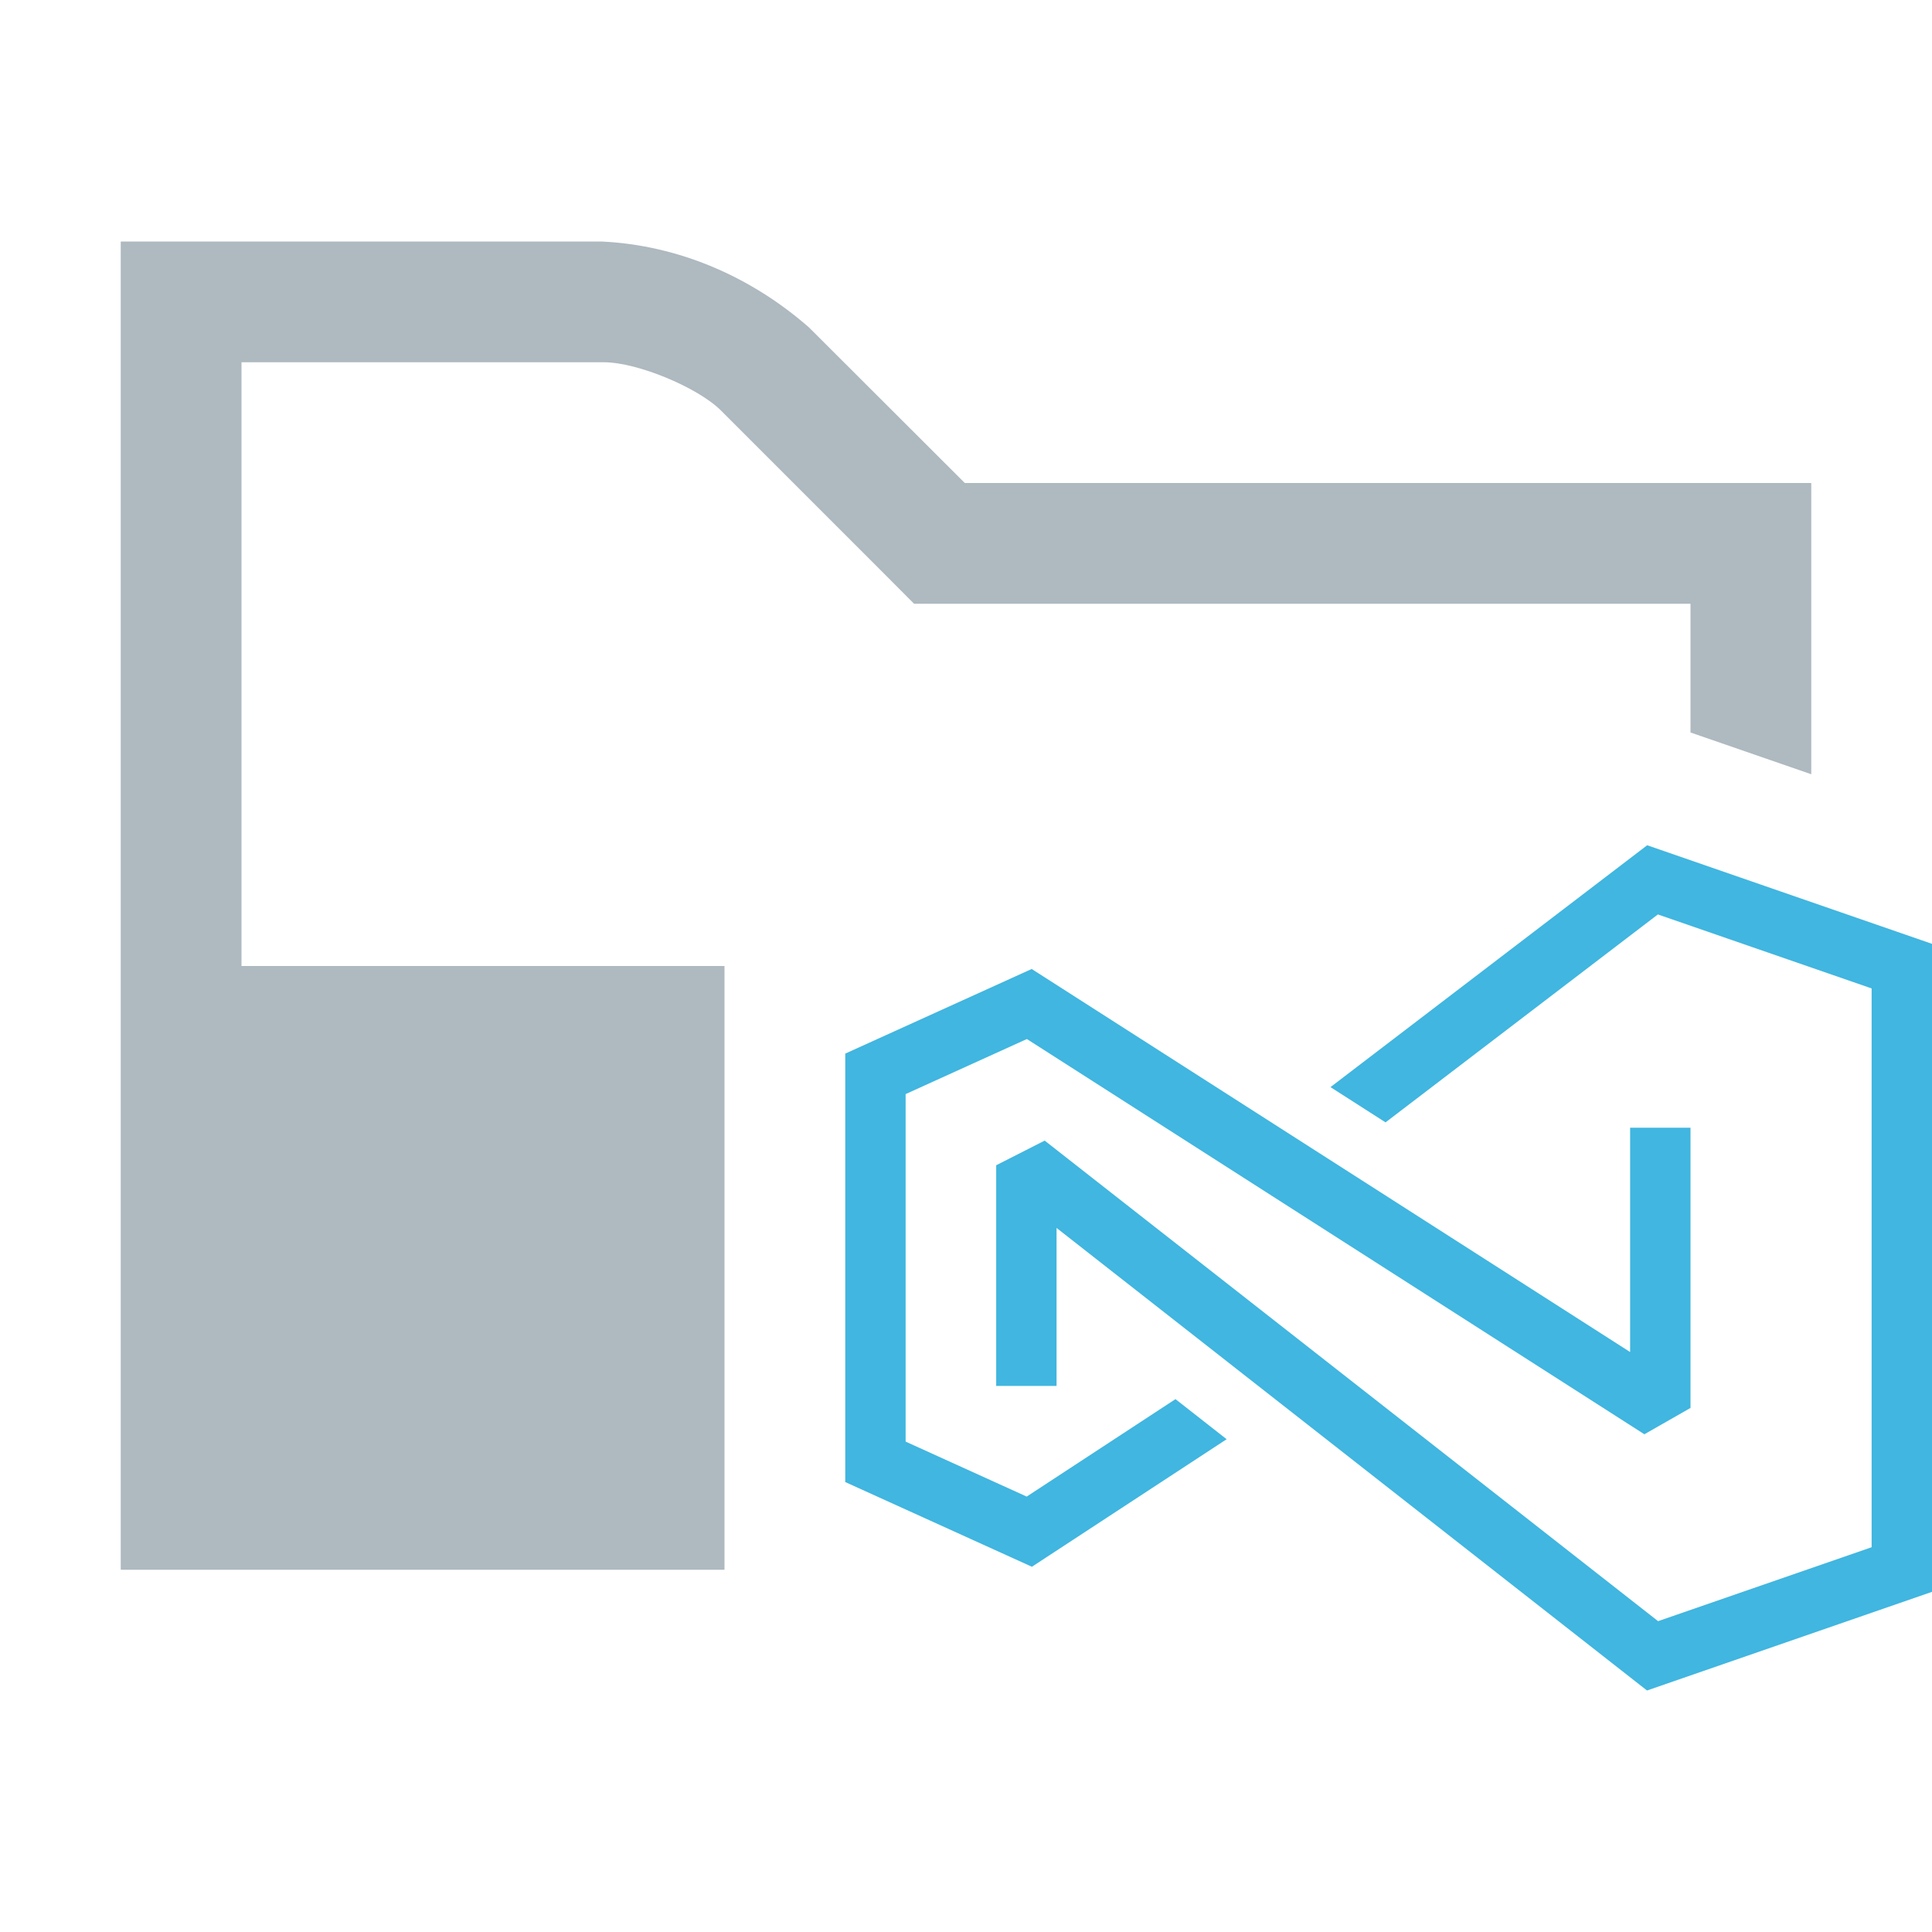
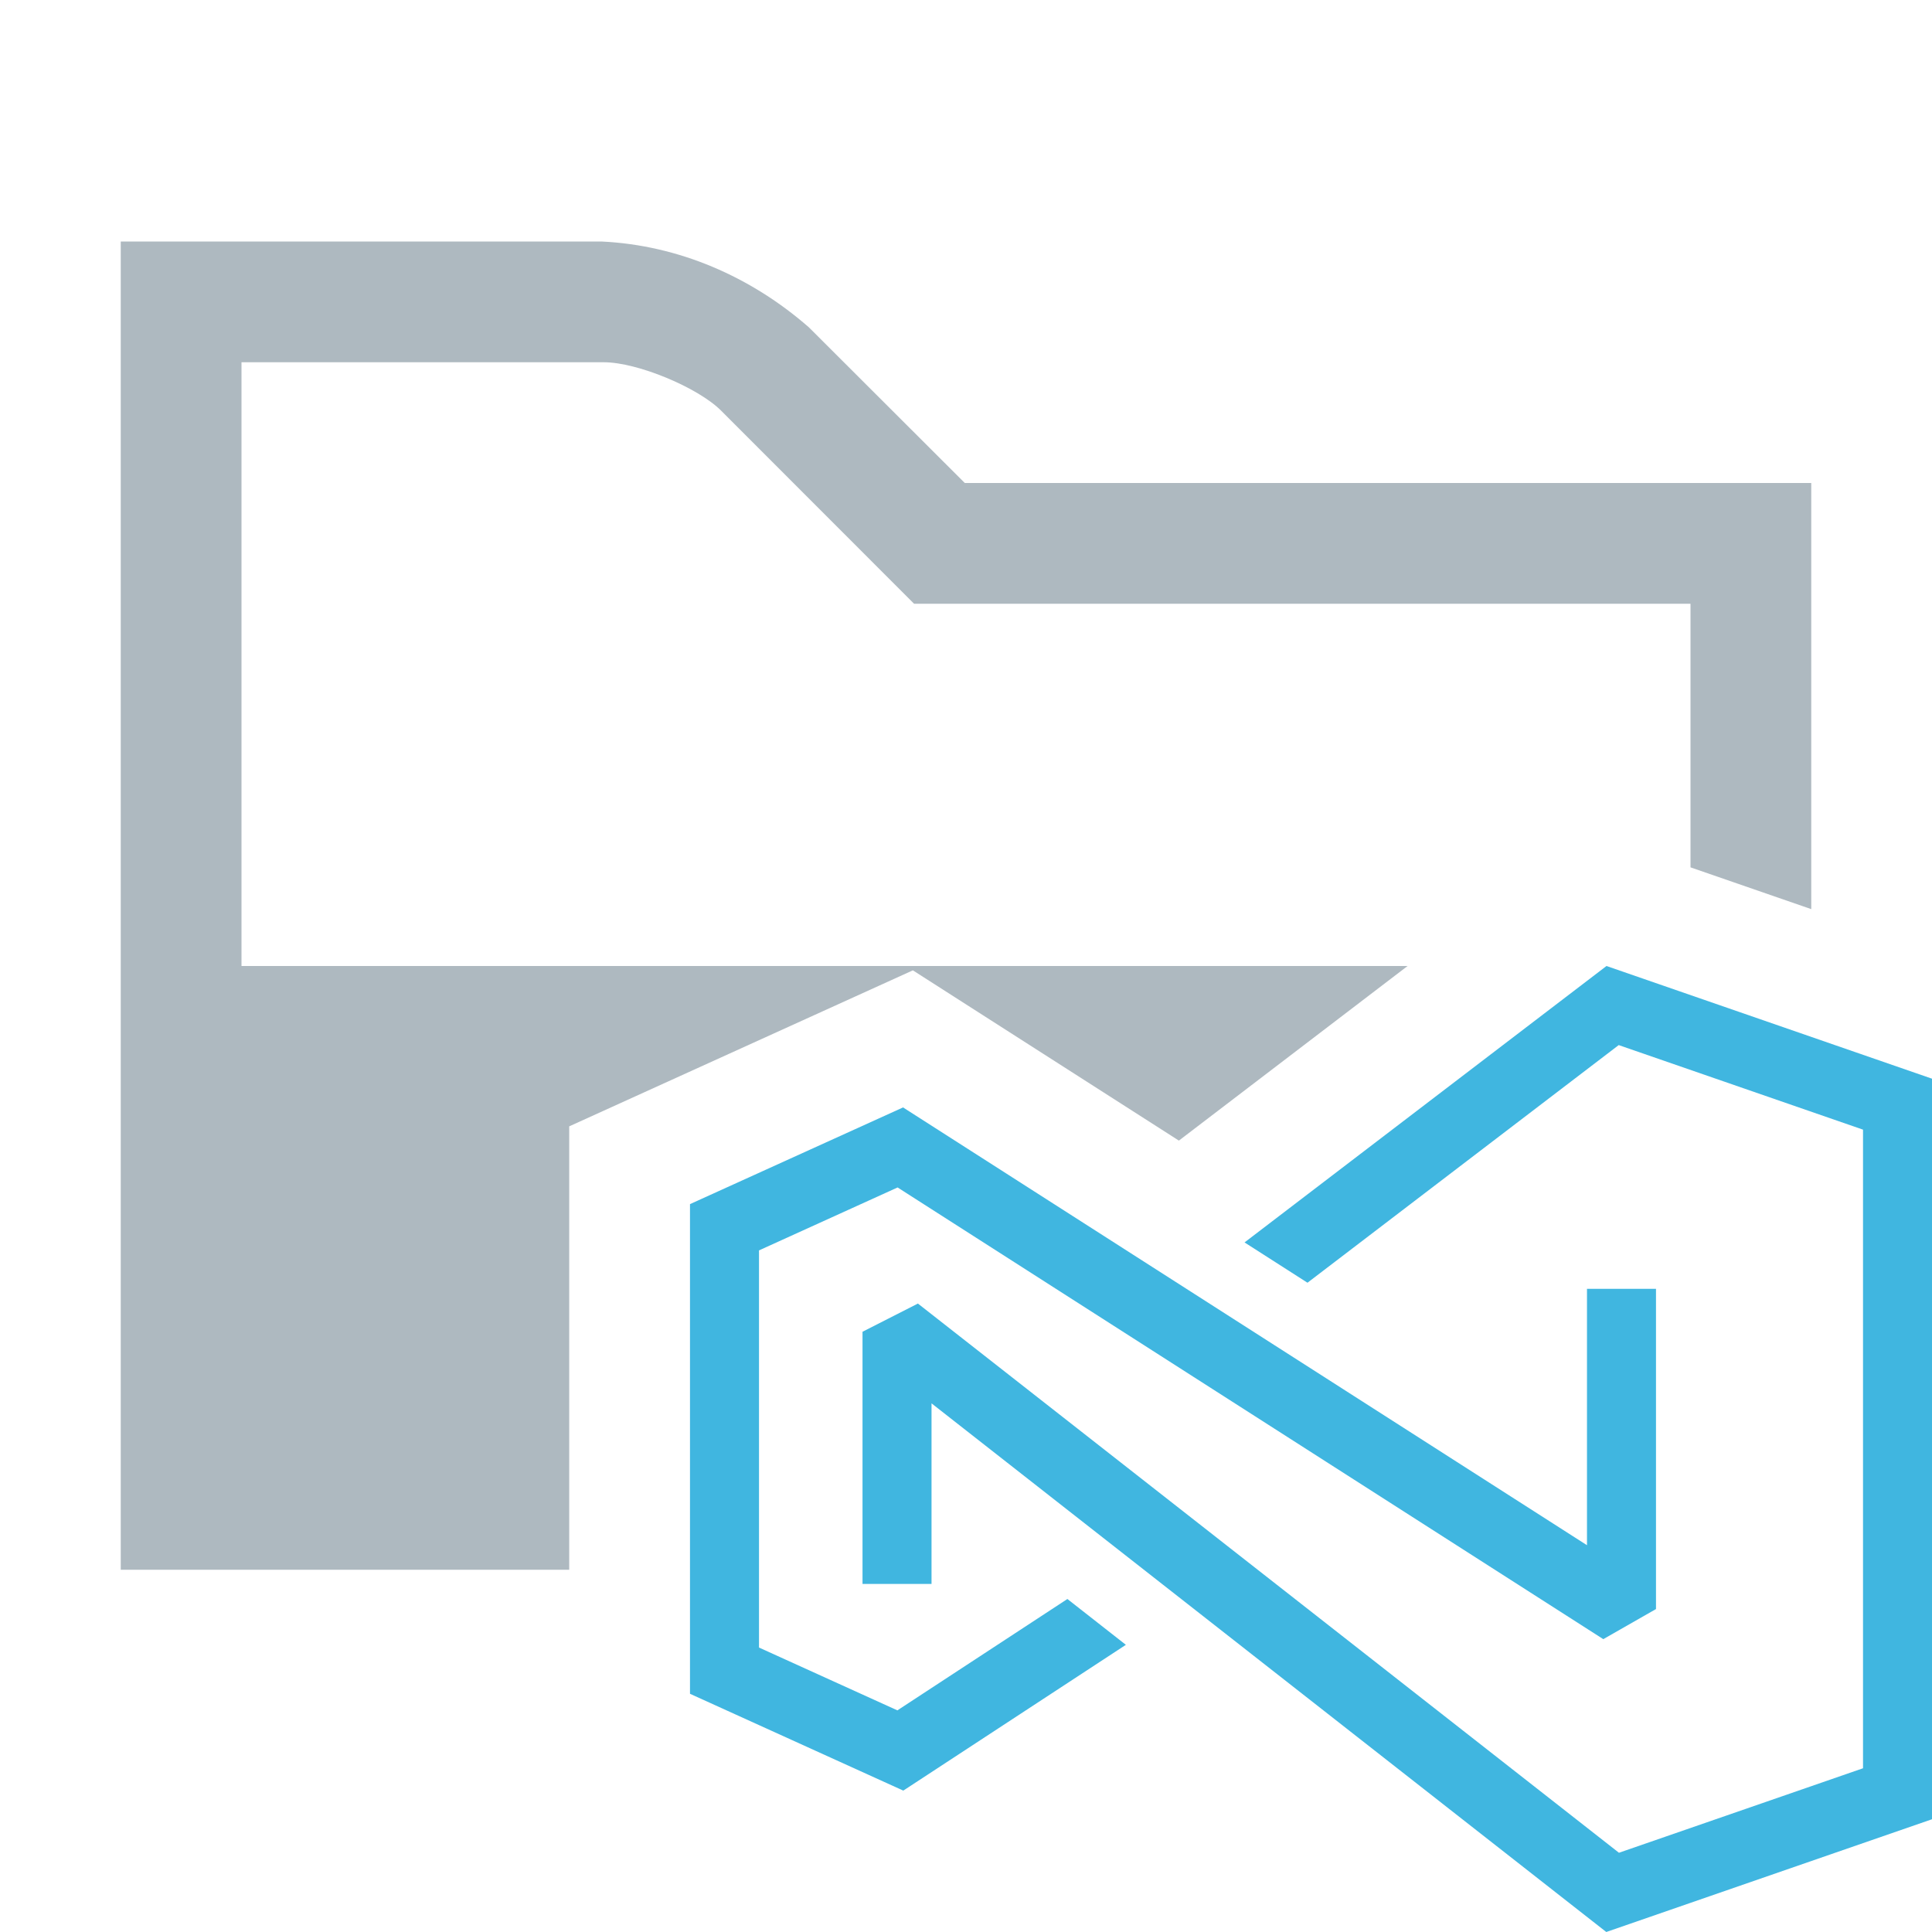
- <svg xmlns="http://www.w3.org/2000/svg" version="1.1" id="Layer_1" x="0px" y="0px" width="16px" height="16px" viewBox="0 0 16 16" style="enable-background:new 0 0 16 16;" xml:space="preserve">
-   <defs id="defs1" />
-   <style type="text/css" id="style1">
+ <svg xmlns="http://www.w3.org/2000/svg" version="1.1" id="Layer_1" x="0px" y="0px" viewBox="0 0 16 16" style="enable-background:new 0 0 16 16;" xml:space="preserve">
+   <style type="text/css">
	.st0{fill:none;}
	.st1{fill-rule:evenodd;clip-rule:evenodd;fill:#9AA7B0;fill-opacity:0.8;}
+ 	.st2{fill:#40B6E0;}
</style>
  <rect id="frame" class="st0" width="16" height="16" />
-   <path id="path1" class="st1" d="M 1 2 L 1 13 L 6 13 L 6 12.918 L 6 10.102 L 6 9.5 L 6 8.219 L 6 8.08 L 6 8 L 2 8 L 2 3 L 5 3 C 5.28 3 5.781 3.21 5.971 3.4 L 7.27 4.699 L 7.57 5 L 14 5 L 14 6.066 L 15 6.412 L 15 4 L 7.99 4 L 6.699 2.711 C 6.219 2.291 5.62 2.03 4.98 2 L 1 2 z " />
-   <g data-name="Layer 1" id="g4" transform="matrix(0.25,0,0,0.25,6.5,5.5)" style="display:inline;stroke:none;stroke-width:4;stroke-linejoin:miter;stroke-dasharray:none;stroke-opacity:1;paint-order:normal">
-     <path fill="#40b6e0" d="M 12.939,24.348 8.011,27.576 4,25.755 V 14.243 L 8.017,12.419 28.472,25.512 30,24.64 v -9.283 h -2 v 7.431 L 8.176,10.099 2,12.902 v 14.193 l 6.183,2.806 6.451,-4.225 z" id="path3" style="stroke:none;stroke-width:4;stroke-linejoin:miter;stroke-dasharray:none;stroke-opacity:1;paint-order:normal" />
-     <path fill="#40b6e0" d="M 28.565,6 18.074,14.012 19.898,15.18 28.919,8.292 36,10.743 V 29.254 L 28.926,31.703 8.606,15.784 7,16.601 v 7.31 H 9 V 18.677 L 28.559,34 38,30.732 V 9.266 Z" id="path4" style="display:inline;stroke:none;stroke-width:4;stroke-linejoin:miter;stroke-dasharray:none;stroke-opacity:1;paint-order:normal" />
+   <path class="st1" d="M4.714,9.328L7.56,8.036l2.203,1.41L11.657,8H2V3h3c0.28,0,0.781,0.21,0.971,0.4L7.57,5H14v2.183l1,0.346V4  H7.99L6.699,2.711C6.219,2.291,5.62,2.03,4.98,2H1v11h3.714V9.328z" />
+   <g id="g4_00000057863065544030036270000001324968091430775193_" transform="matrix(0.25,0,0,0.25,6.5,5.5)">
+     <path id="path3_00000090284971019990216670000002391880871489263295_" class="st2" d="M9.359,30.969l-5.632,3.689l-4.584-2.081   V19.421l4.591-2.085l23.377,14.963l1.746-0.997V20.694h-2.286v8.493L3.915,14.685l-7.058,3.203v16.221l7.066,3.207l7.373-4.829   L9.359,30.969z" />
+     <path id="path4_00000009550614523521667270000010629564574537472666_" class="st2" d="M27.217,10l-11.99,9.157l2.085,1.335   l10.31-7.872l8.093,2.801v21.155l-8.085,2.799L4.407,21.182l-1.835,0.934v8.354h2.286v-5.982L27.21,42L38,38.265V13.733L27.217,10z   " />
  </g>
</svg>
